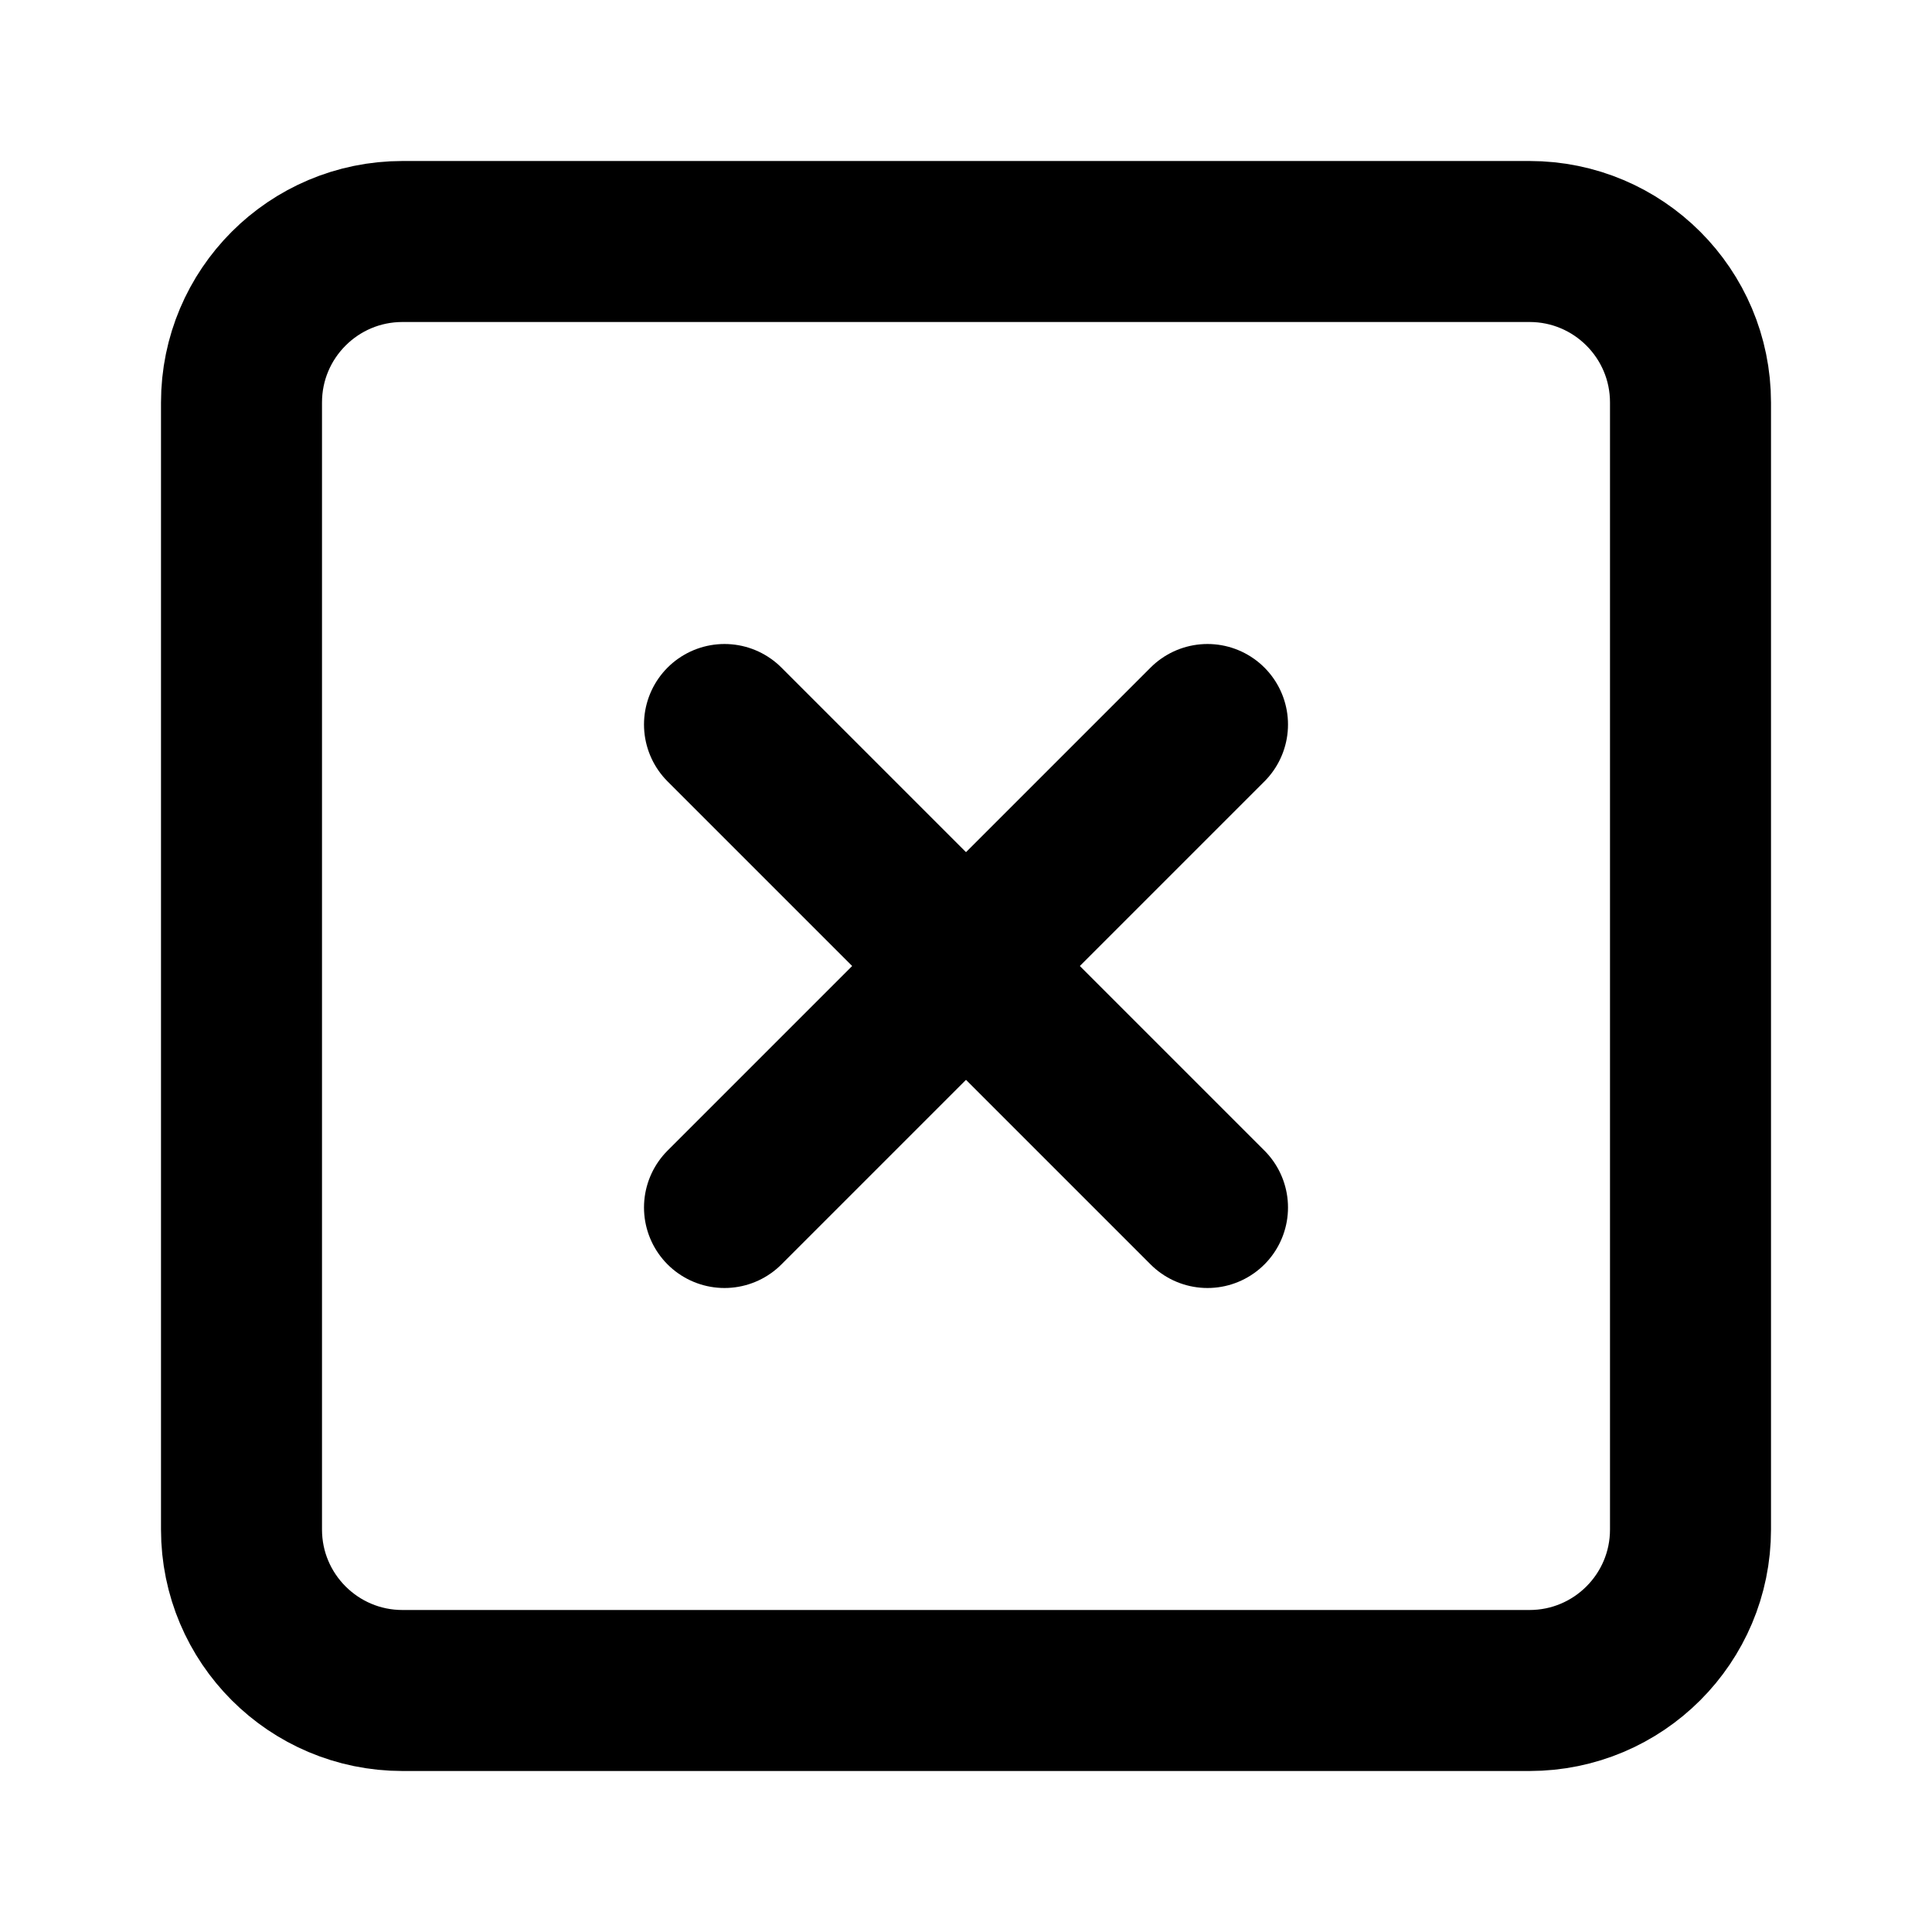
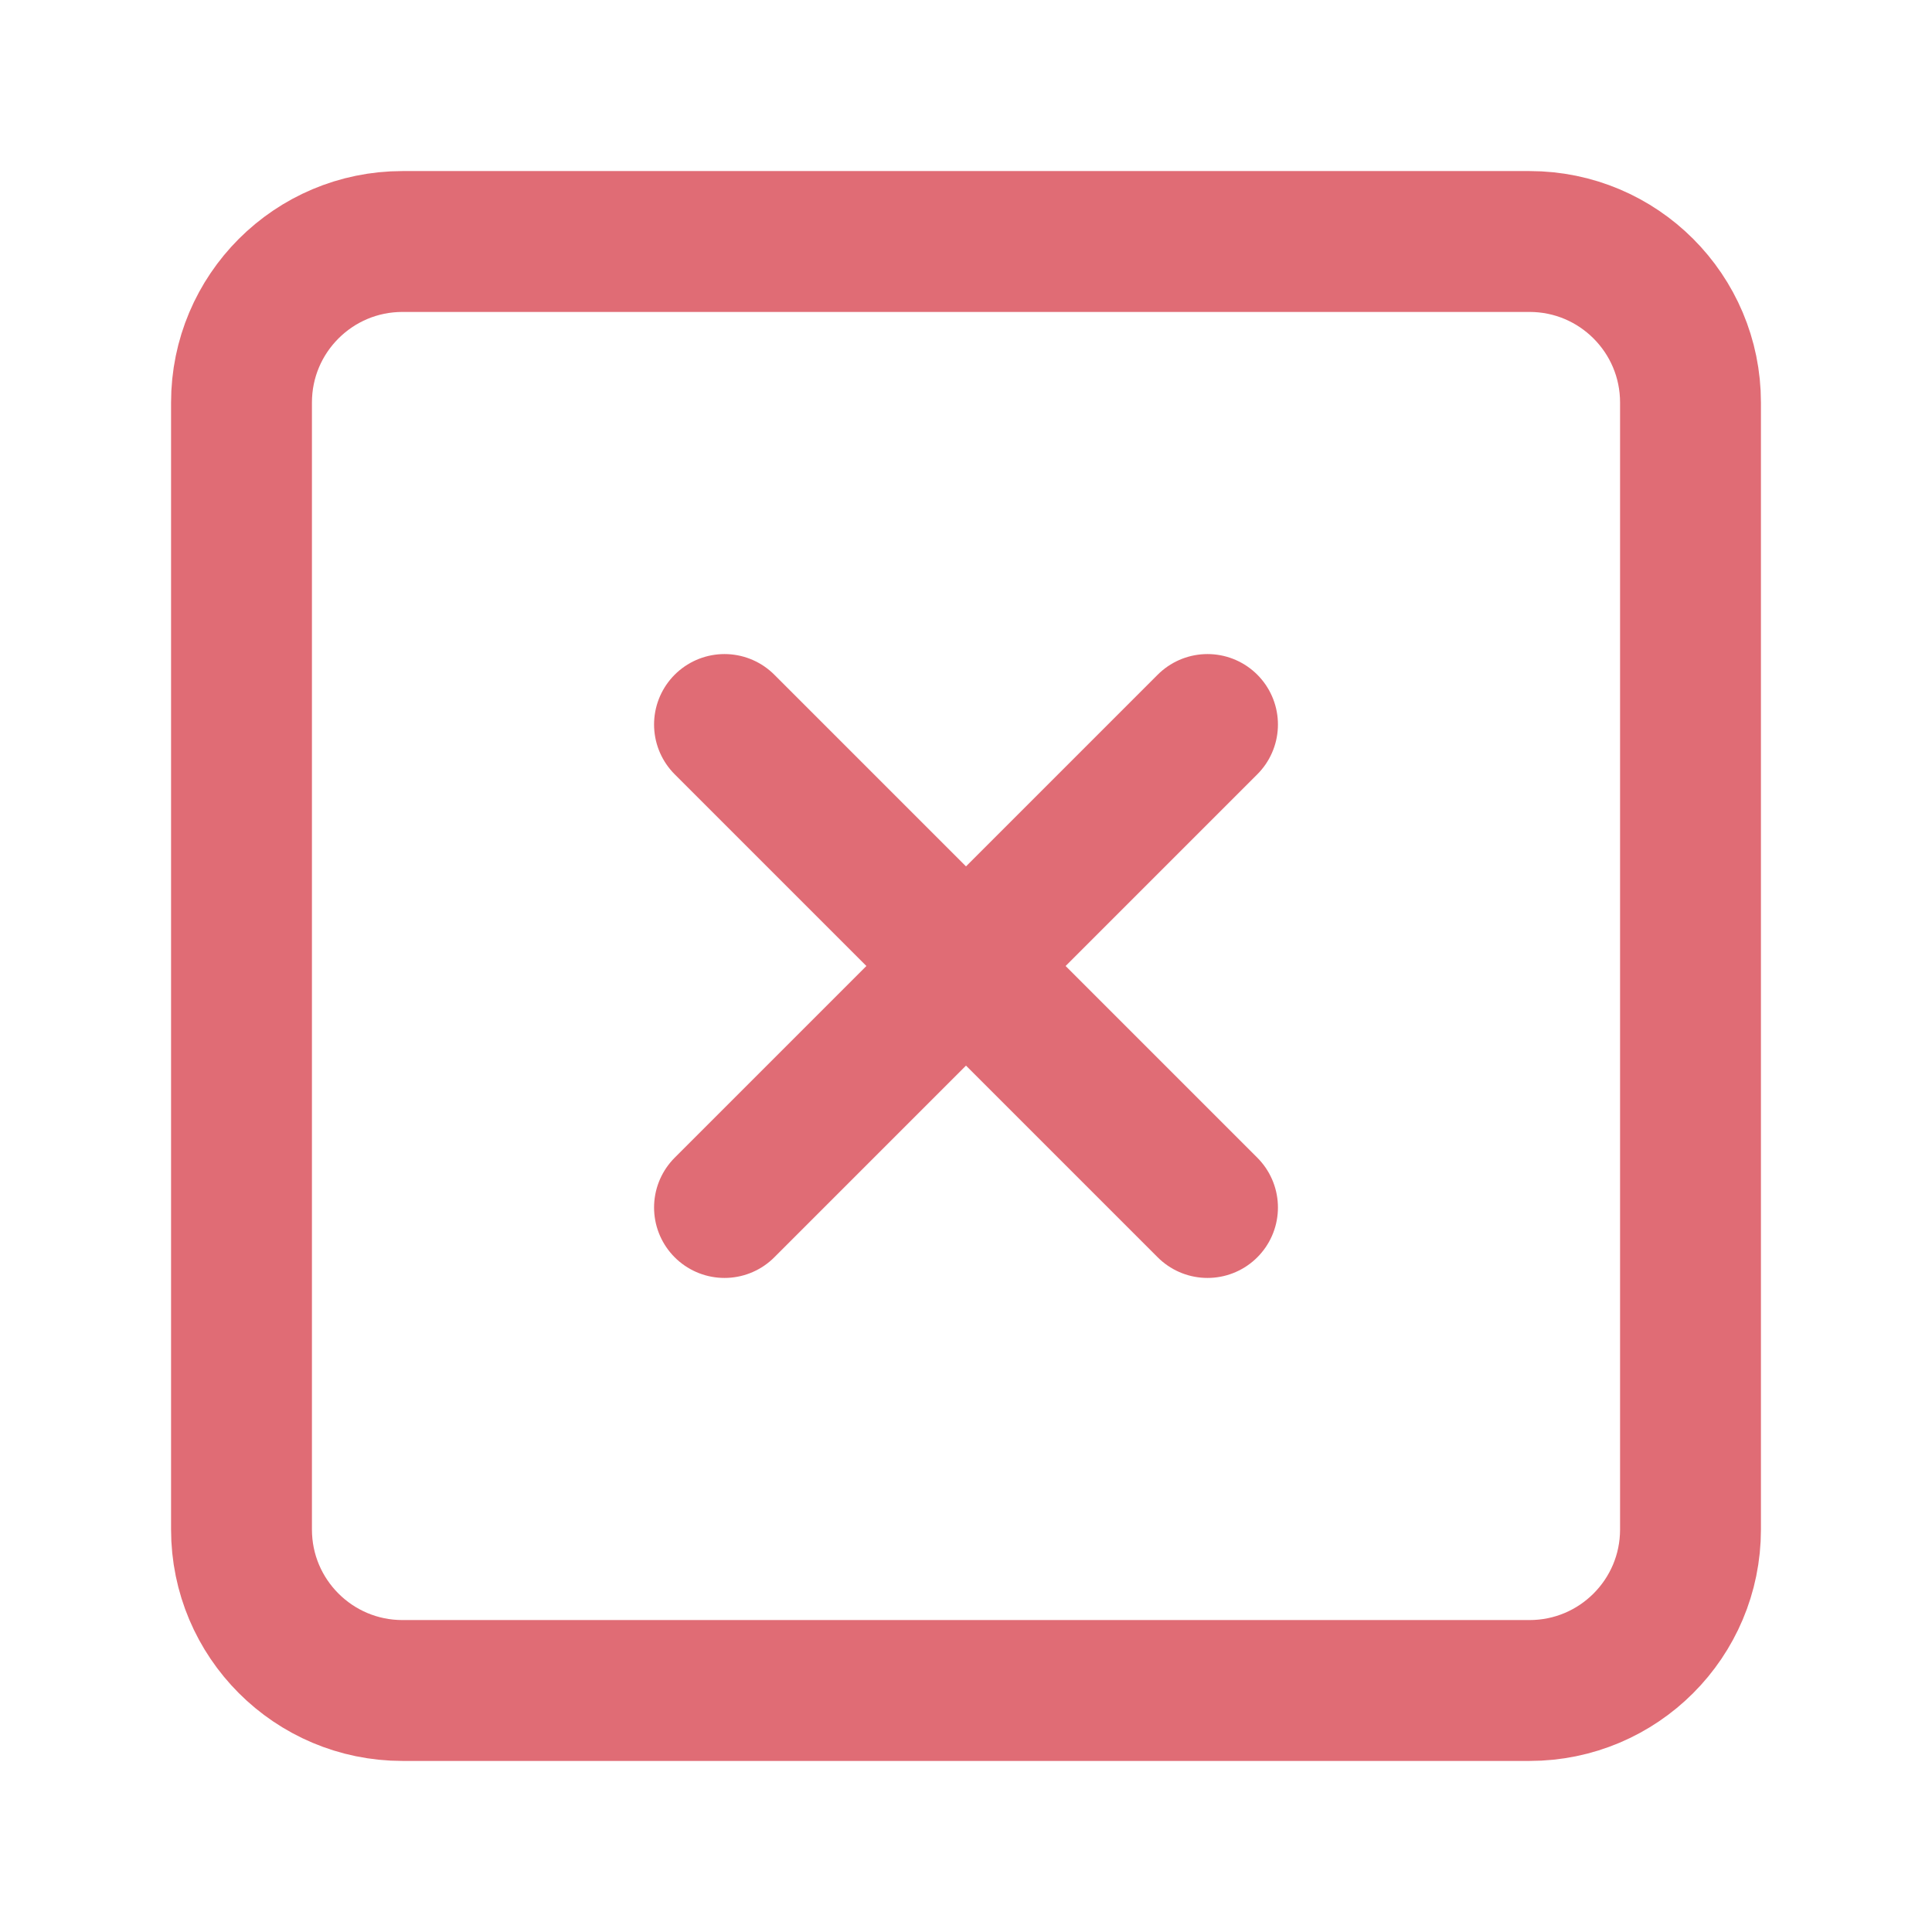
- <svg xmlns="http://www.w3.org/2000/svg" class="lucide lucide-x-square" width="24" height="24" viewBox="0 0 24 24" fill="none" stroke="currentColor" stroke-width="2" stroke-linecap="round" stroke-linejoin="round">
+ <svg xmlns="http://www.w3.org/2000/svg" class="lucide lucide-x-square" width="24" height="24" viewBox="0 0 24 24" fill="none" stroke="#e06c75" stroke-width="1.75" stroke-linecap="round" stroke-linejoin="round">
  <rect width="18" height="18" x="3" y="3" rx="2" ry="2" />
  <path d="m15 9-6 6" />
  <path d="m9 9 6 6" />
</svg>
